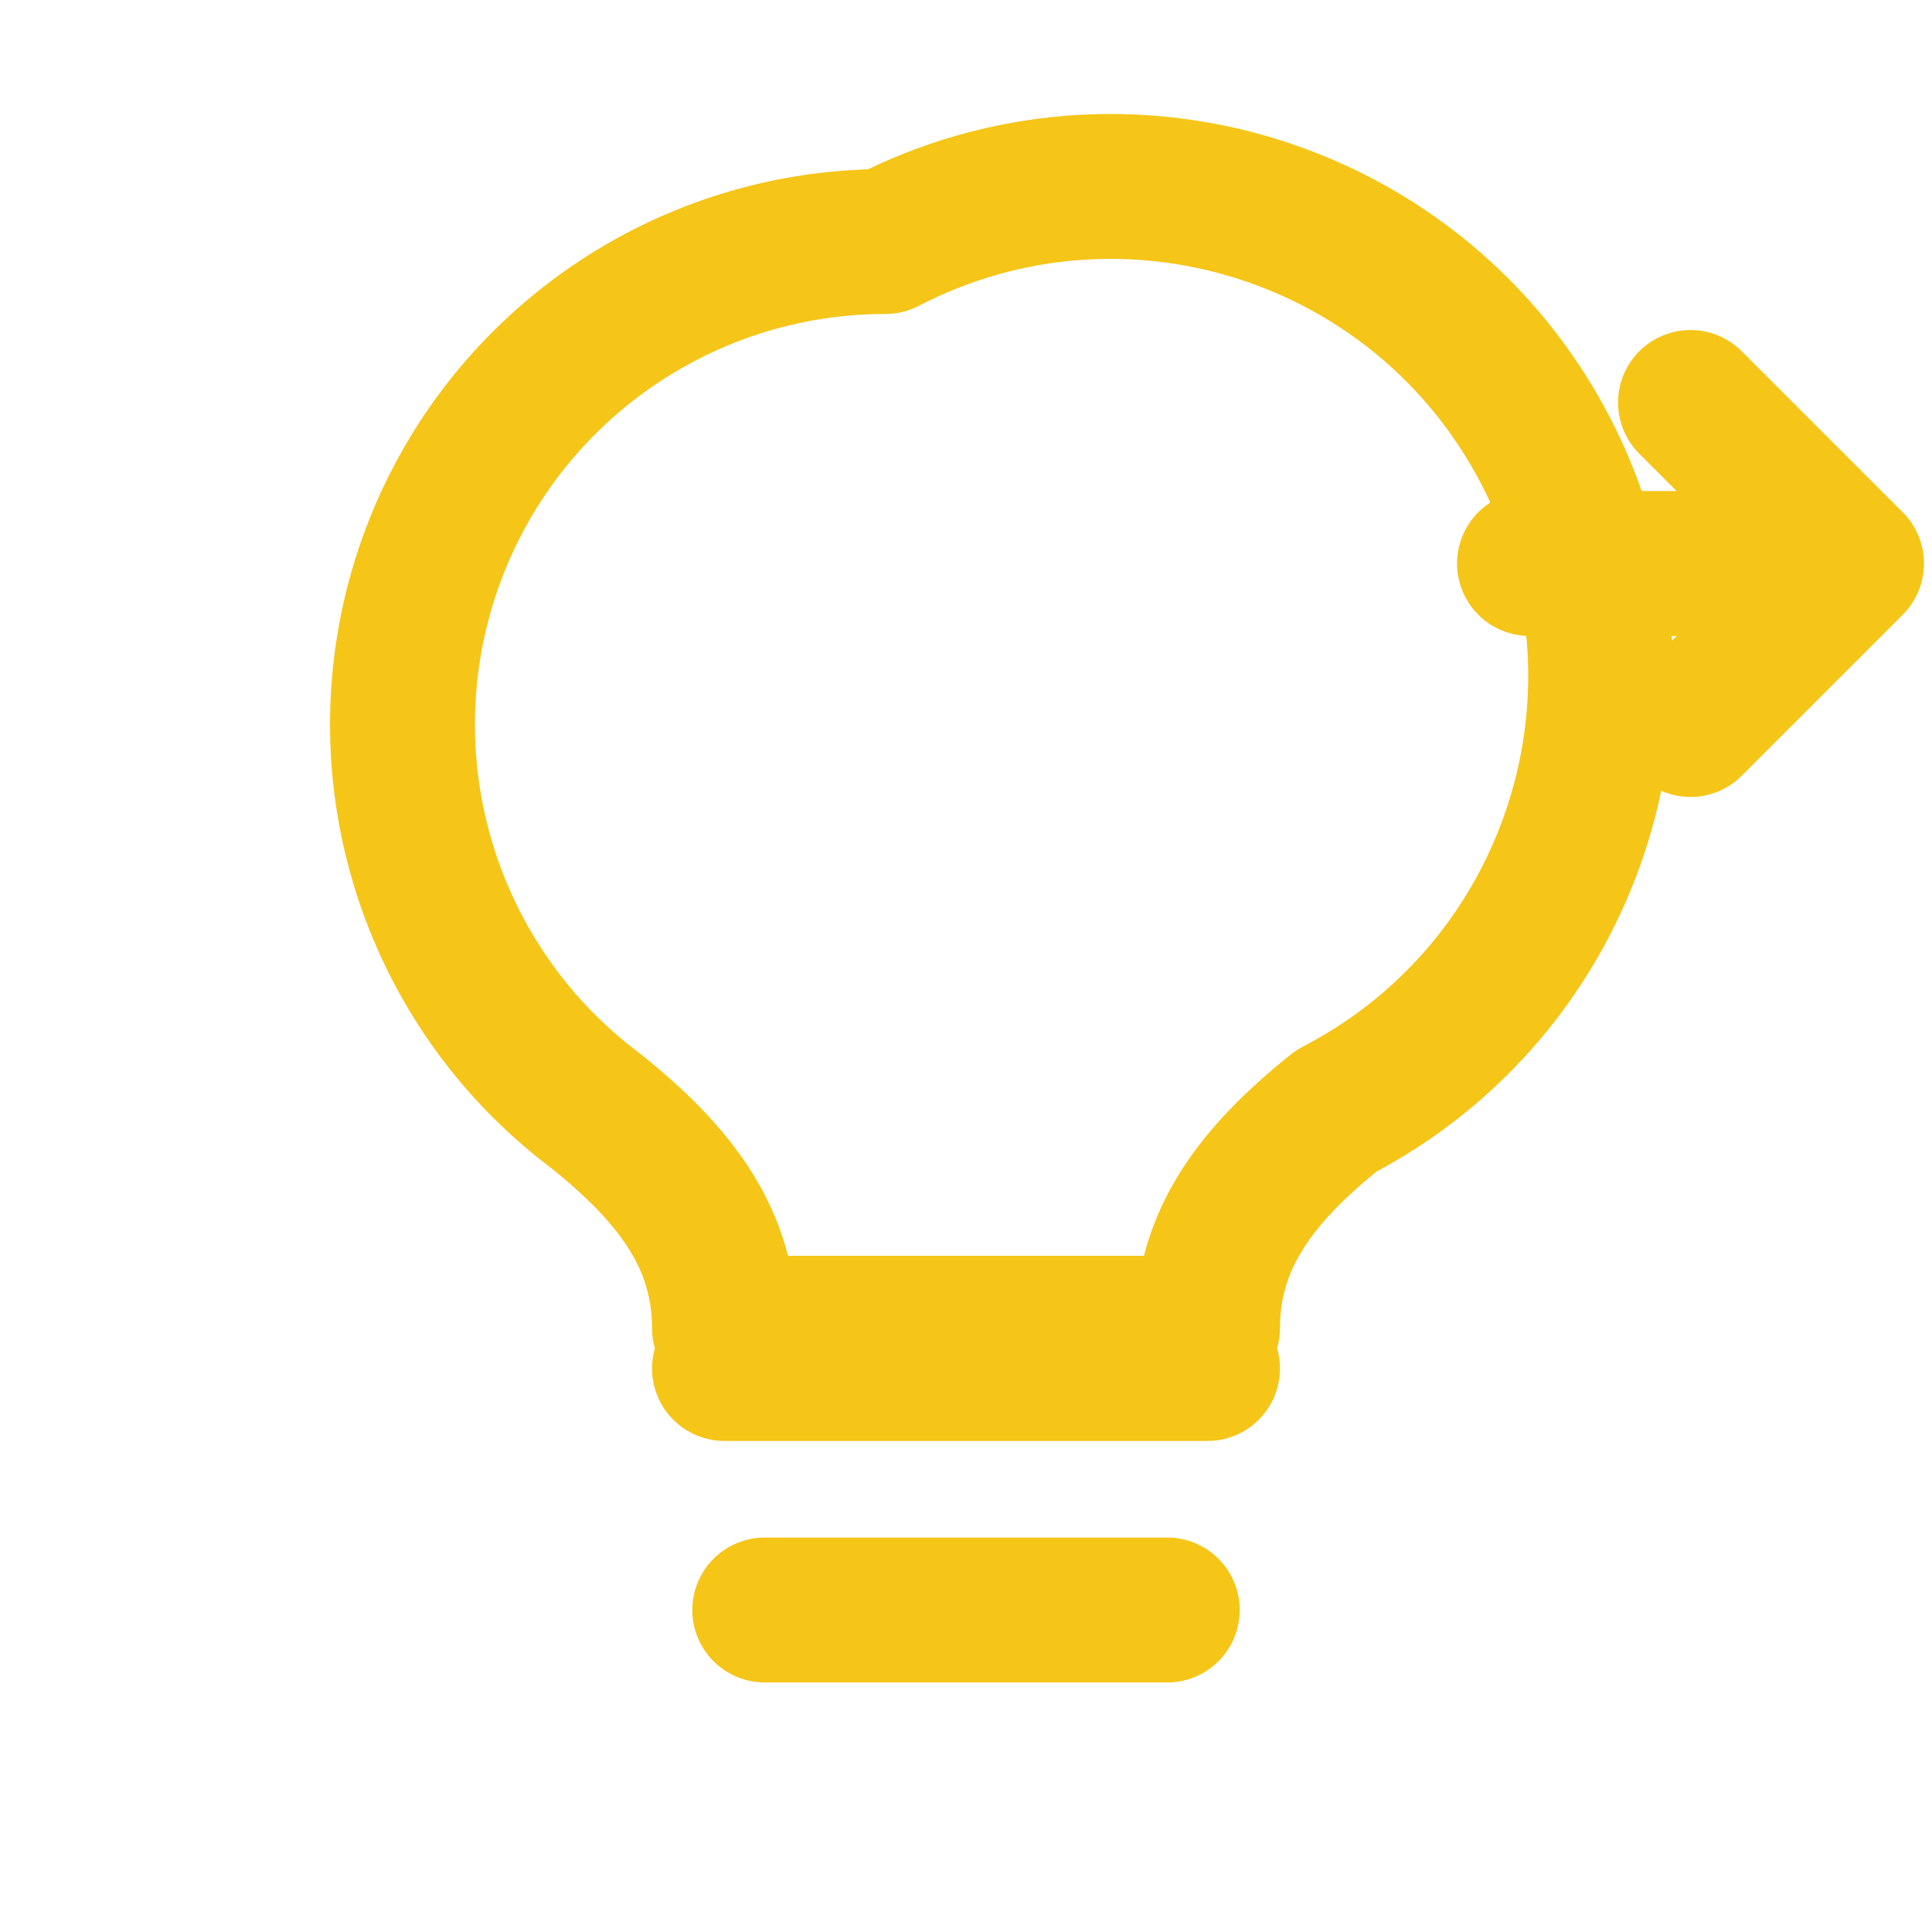
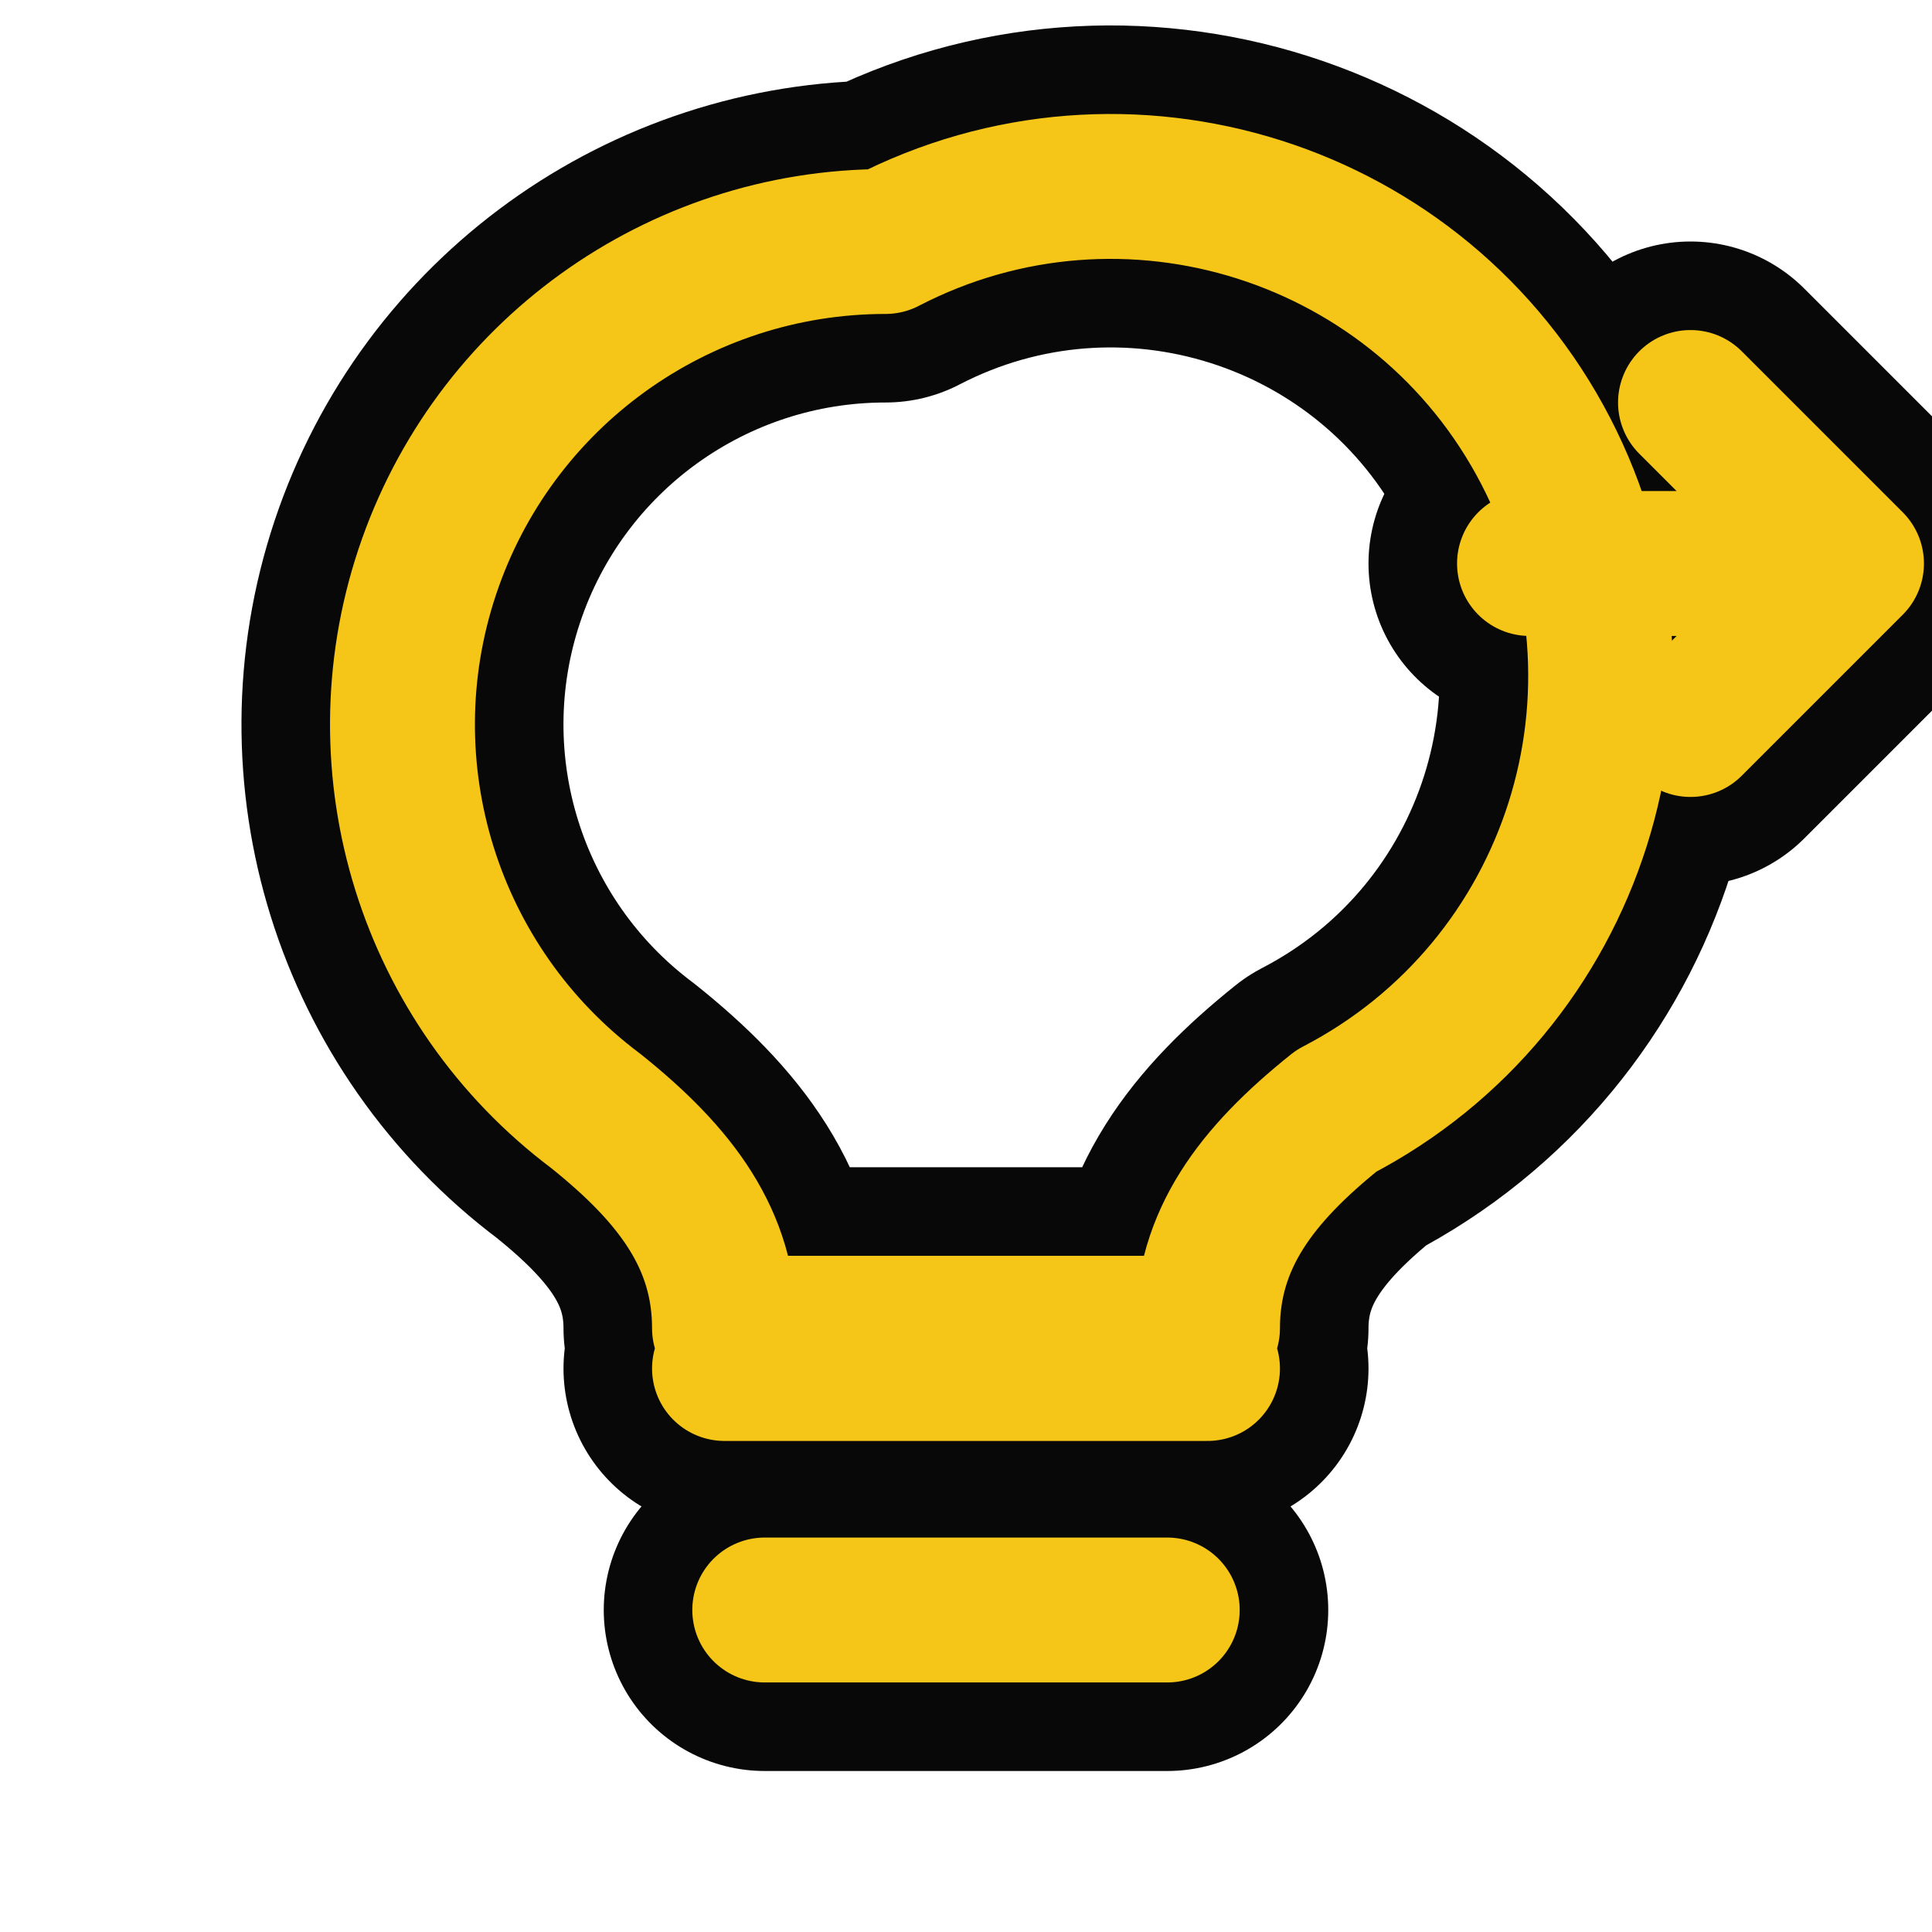
- <svg xmlns="http://www.w3.org/2000/svg" viewBox="0 0 24 24" fill="none" stroke="#f5c518" stroke-width="1.8" stroke-linecap="round" stroke-linejoin="round">
-   <path d="M11 3a6 6 0 0 0-3.6 10.8c1 .8 1.6 1.6 1.6 2.7h6c0-1.1.6-1.9 1.6-2.7A6 6 0 0 0 11 3zM9.5 20h5M9 17h6" />
-   <path d="M19 7h4M23 7l-2-2M23 7l-2 2" />
+ <svg xmlns="http://www.w3.org/2000/svg" viewBox="0 0 24 24" fill="none" stroke-linecap="round" stroke-linejoin="round">
+   <g stroke="#080808" stroke-width="4">
+     <path d="M11 3a6 6 0 0 0-3.6 10.8c1 .8 1.6 1.6 1.6 2.7h6c0-1.1.6-1.9 1.6-2.7A6 6 0 0 0 11 3zM9.5 20h5M9 17h6" />
+     <path d="M19 7h4M23 7l-2-2M23 7l-2 2" />
+   </g>
+   <g stroke="#f5c518" stroke-width="1.8">
+     <path d="M11 3a6 6 0 0 0-3.6 10.8c1 .8 1.6 1.6 1.6 2.7h6c0-1.1.6-1.9 1.6-2.7A6 6 0 0 0 11 3zM9.5 20h5M9 17h6" />
+     <path d="M19 7h4M23 7l-2-2M23 7l-2 2" />
+   </g>
</svg>
